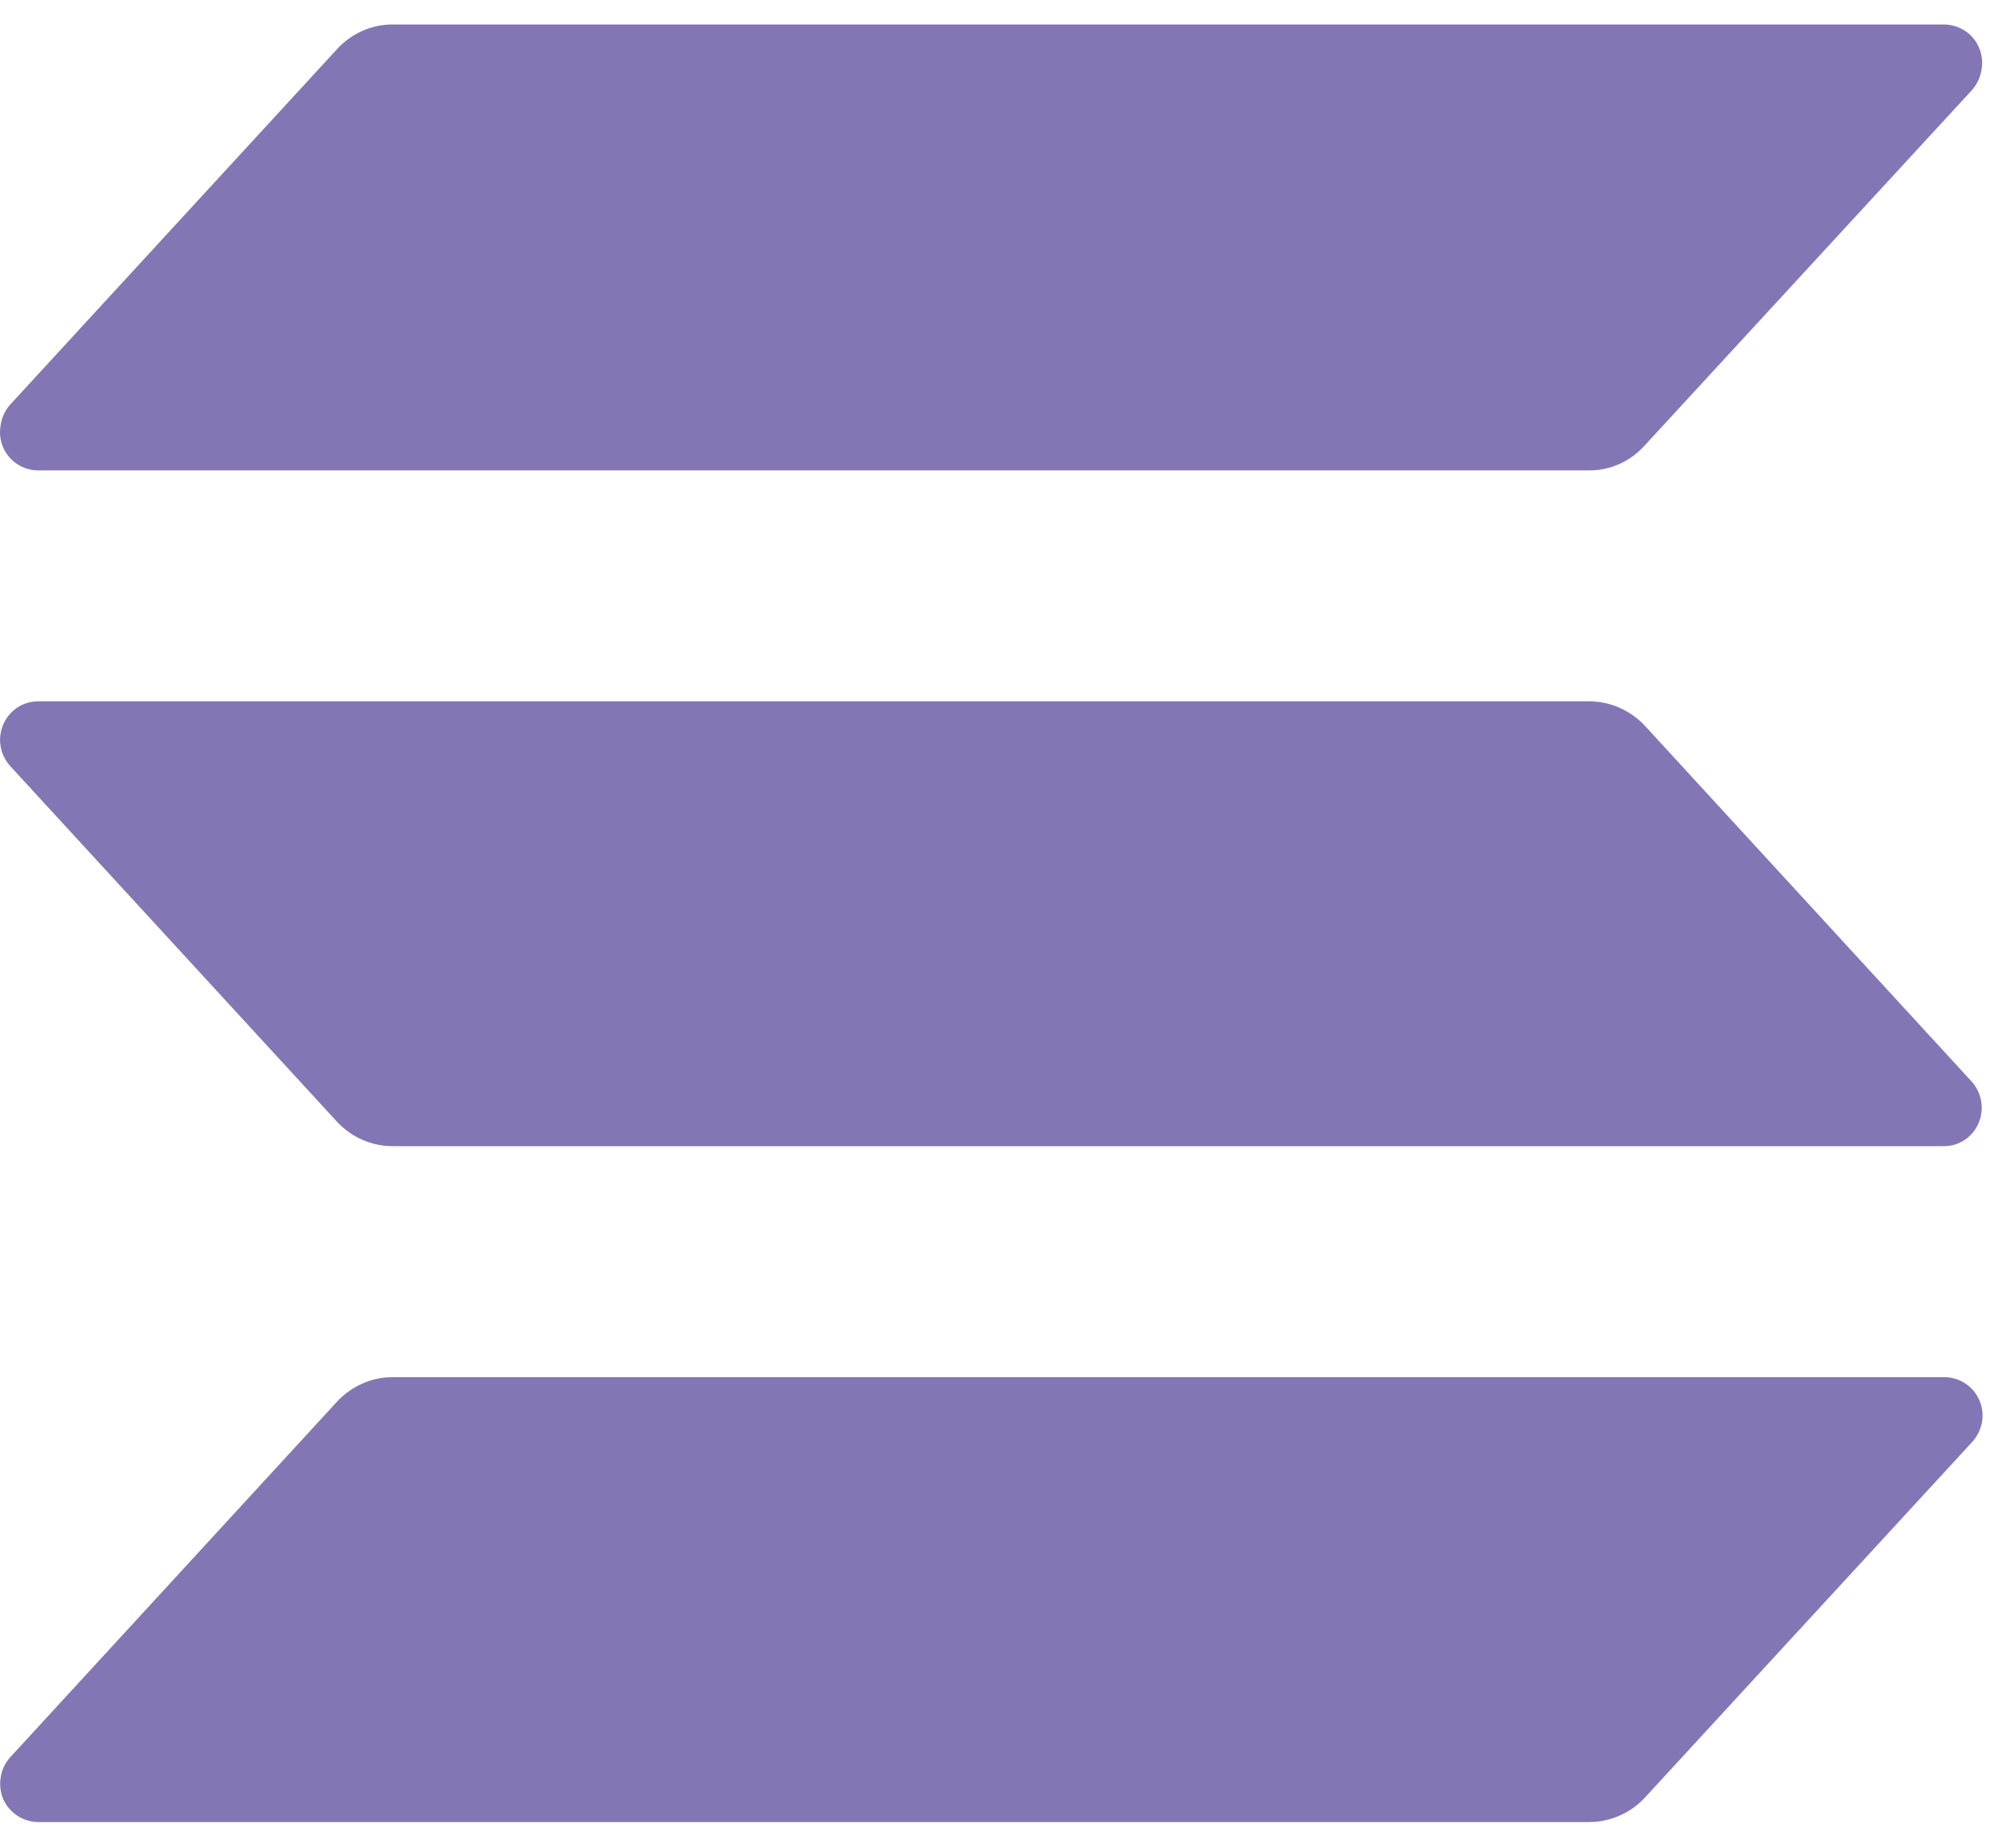
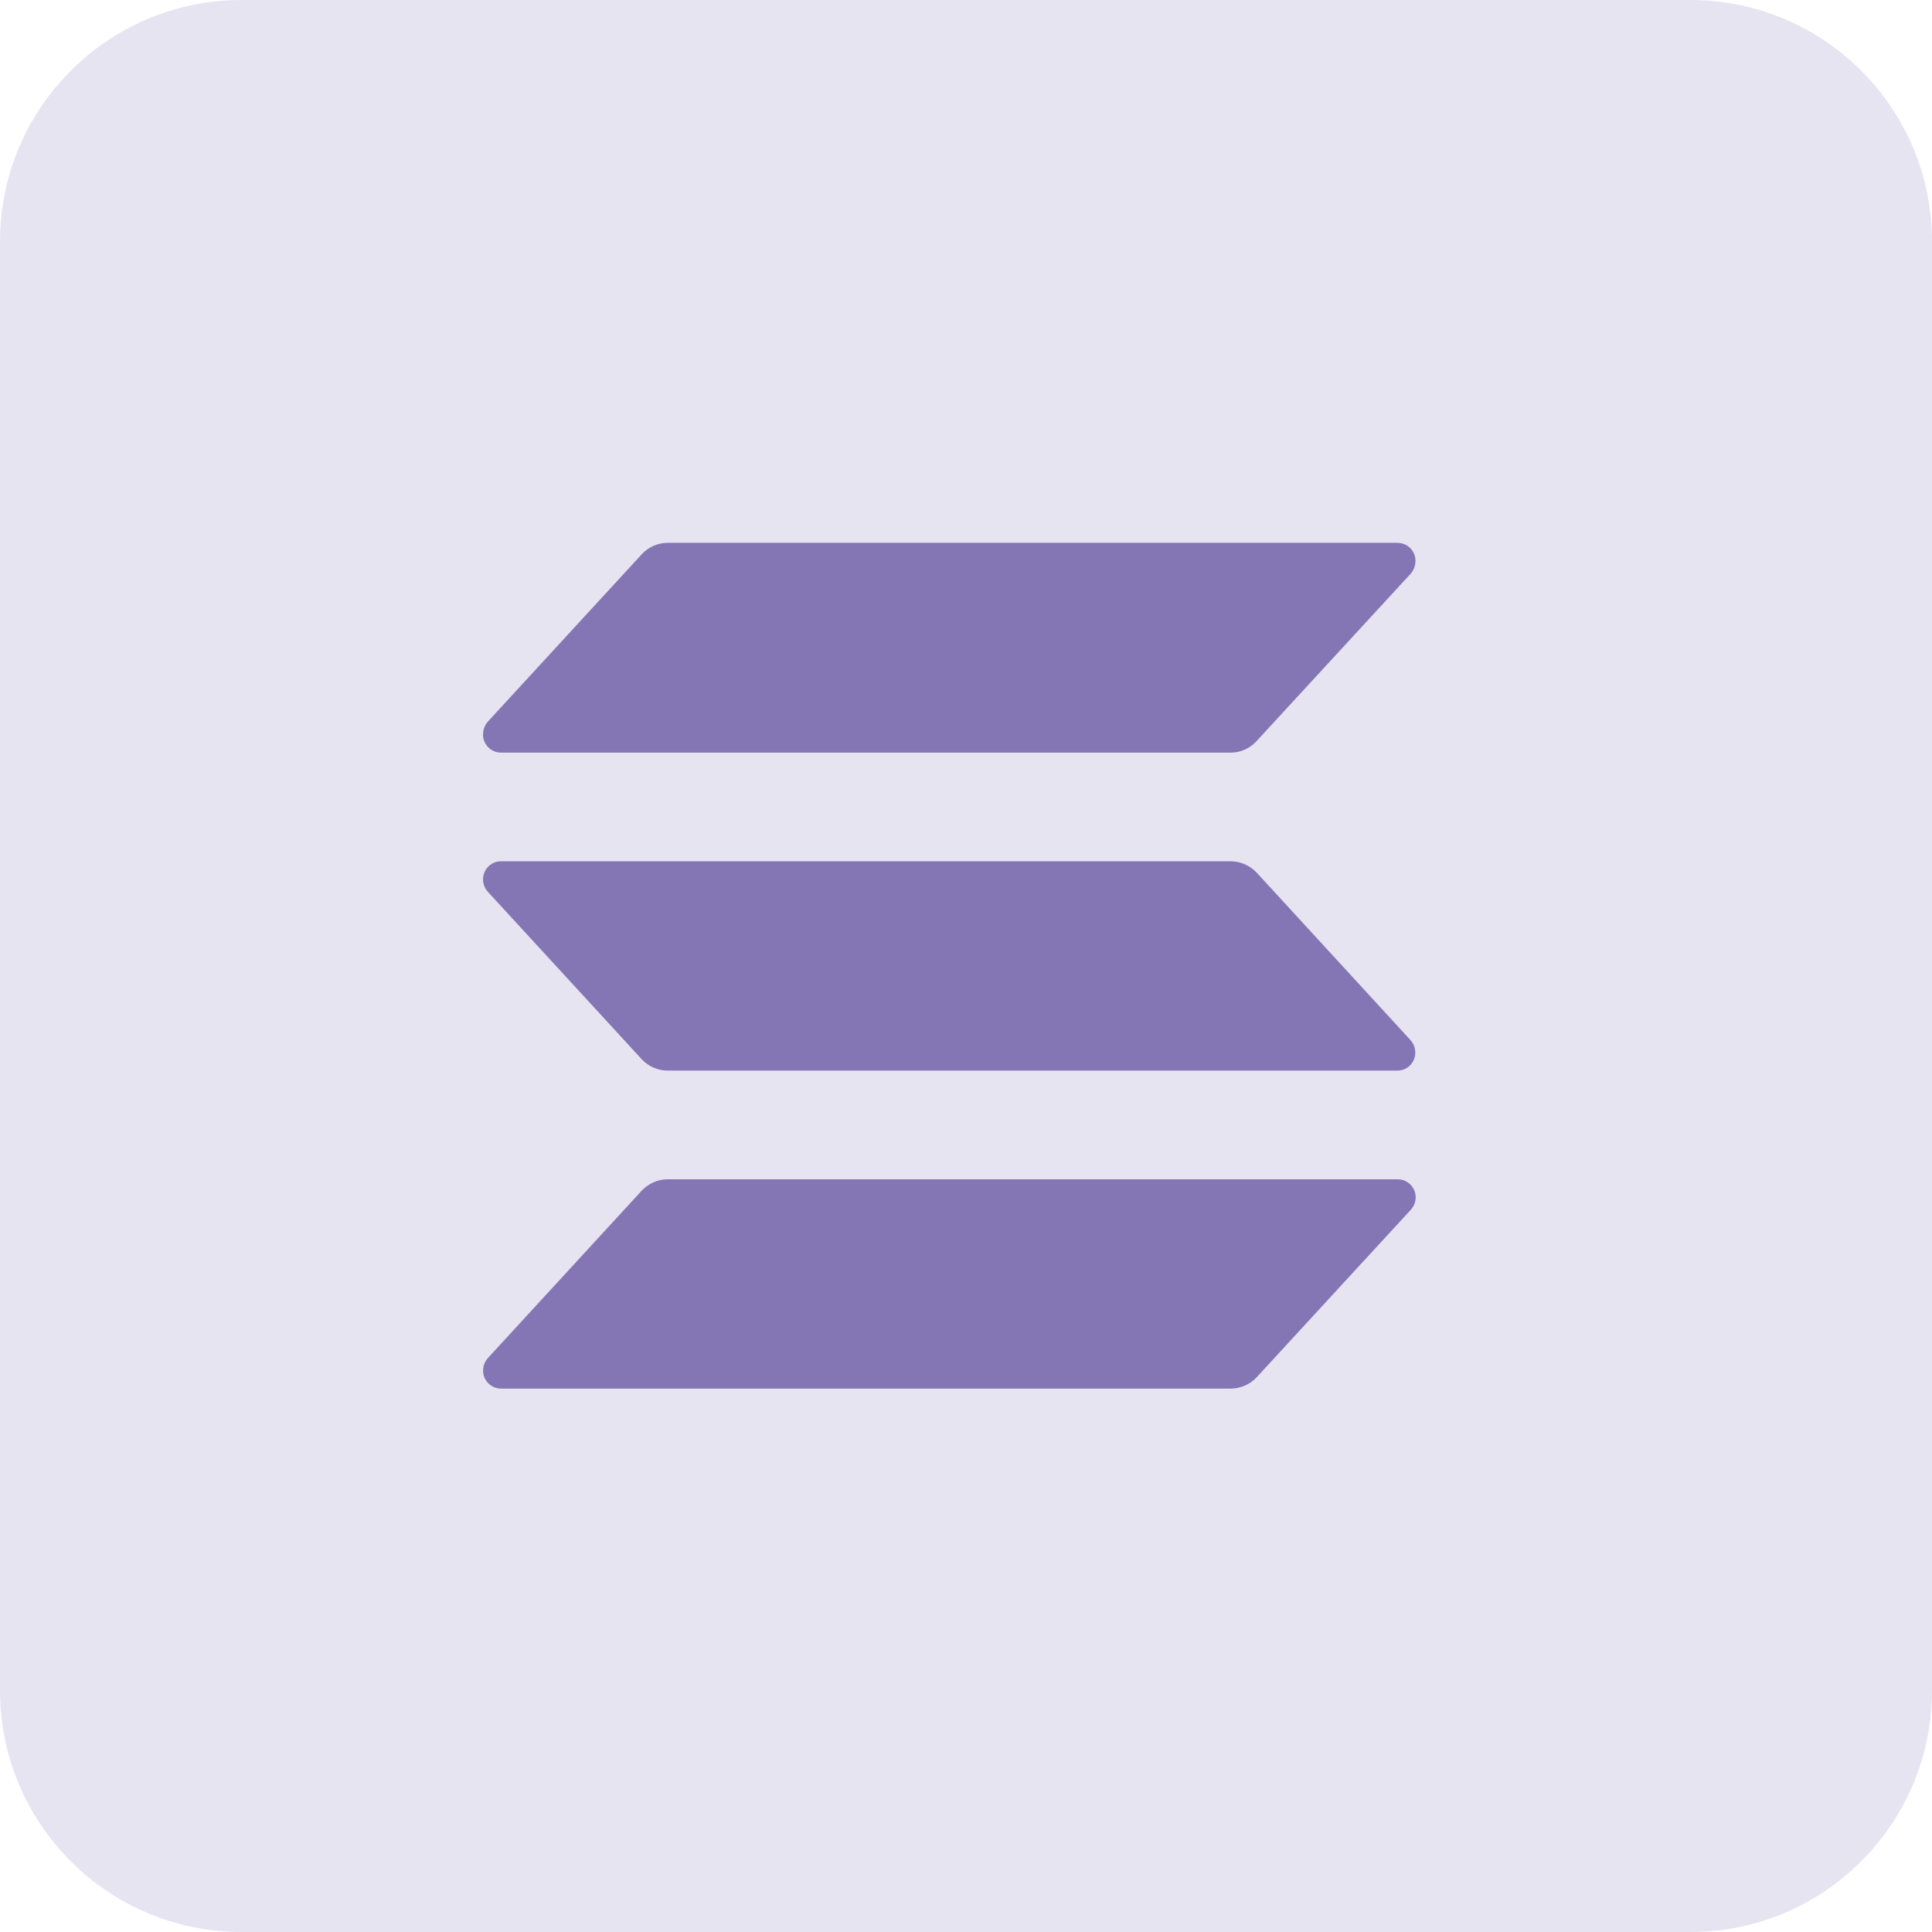
- <svg xmlns="http://www.w3.org/2000/svg" width="39" height="36" viewBox="0 0 39 36" fill="none">
-   <path fill-rule="evenodd" clip-rule="evenodd" d="M38.42 28.093L32.044 35.022C31.907 35.171 31.74 35.29 31.554 35.372C31.369 35.454 31.168 35.498 30.965 35.499H0.739C0.595 35.498 0.455 35.454 0.335 35.374C0.214 35.294 0.118 35.18 0.06 35.046C0.008 34.919 -0.009 34.779 0.012 34.642C0.031 34.492 0.096 34.351 0.198 34.238L6.565 27.309C6.704 27.159 6.871 27.039 7.058 26.957C7.242 26.874 7.442 26.831 7.644 26.832H37.867C38.013 26.83 38.156 26.871 38.279 26.95C38.402 27.029 38.499 27.143 38.557 27.277C38.617 27.411 38.635 27.56 38.61 27.705C38.585 27.85 38.519 27.985 38.42 28.093ZM32.044 14.141C31.905 13.992 31.738 13.873 31.551 13.79C31.367 13.708 31.167 13.666 30.965 13.665H0.739C0.596 13.664 0.455 13.706 0.335 13.786C0.245 13.847 0.169 13.926 0.112 14.019C0.056 14.112 0.02 14.216 0.007 14.324C-0.007 14.432 0.004 14.542 0.037 14.645C0.07 14.749 0.125 14.845 0.198 14.925L6.565 21.855C6.703 22.004 6.87 22.123 7.055 22.205C7.241 22.287 7.441 22.33 7.644 22.331H37.867C38.012 22.331 38.154 22.288 38.275 22.208C38.395 22.127 38.489 22.013 38.545 21.879C38.602 21.745 38.618 21.598 38.594 21.454C38.569 21.312 38.505 21.179 38.408 21.071L32.044 14.141ZM31.551 9.038C31.367 9.122 31.168 9.165 30.965 9.164H0.739C0.596 9.164 0.455 9.122 0.335 9.042C0.213 8.962 0.117 8.848 0.06 8.713C0.002 8.579 -0.014 8.431 0.012 8.287C0.032 8.137 0.097 7.996 0.198 7.883L6.565 0.958C6.703 0.806 6.871 0.685 7.058 0.602C7.243 0.52 7.442 0.477 7.644 0.477H37.867C38.009 0.478 38.149 0.518 38.27 0.594C38.394 0.673 38.491 0.787 38.549 0.921C38.609 1.057 38.627 1.207 38.602 1.354C38.579 1.504 38.513 1.644 38.412 1.758L32.036 8.683C31.901 8.833 31.736 8.955 31.551 9.038Z" fill="#8476B5" />
+ <svg xmlns="http://www.w3.org/2000/svg" width="80" height="80" viewBox="0 0 80 80" fill="none">
+   <rect opacity="0.2" width="80" height="80" rx="10" fill="#8779B7" />
+   <path fill-rule="evenodd" clip-rule="evenodd" d="M58.42 50.093L52.044 57.022C51.907 57.171 51.74 57.29 51.554 57.372C51.369 57.454 51.168 57.498 50.965 57.499H20.739C20.595 57.498 20.455 57.454 20.335 57.374C20.214 57.294 20.119 57.18 20.061 57.046C20.008 56.919 19.991 56.779 20.012 56.642C20.031 56.492 20.096 56.351 20.198 56.238L26.566 49.309C26.704 49.159 26.872 49.039 27.058 48.958C27.242 48.874 27.442 48.831 27.644 48.832H57.867C58.013 48.83 58.156 48.871 58.279 48.95C58.402 49.029 58.499 49.143 58.557 49.277C58.617 49.411 58.635 49.56 58.61 49.705C58.585 49.85 58.519 49.985 58.42 50.093ZM52.044 36.141C51.905 35.992 51.738 35.873 51.551 35.79C51.367 35.708 51.167 35.666 50.965 35.665H20.739C20.596 35.664 20.455 35.706 20.335 35.786C20.245 35.847 20.169 35.926 20.112 36.019C20.056 36.112 20.02 36.216 20.006 36.324C19.994 36.432 20.004 36.542 20.037 36.645C20.07 36.749 20.125 36.844 20.198 36.925L26.566 43.855C26.703 44.004 26.87 44.123 27.055 44.205C27.241 44.287 27.442 44.33 27.644 44.331H57.867C58.012 44.331 58.154 44.288 58.275 44.208C58.395 44.127 58.489 44.013 58.545 43.879C58.602 43.745 58.618 43.598 58.594 43.455C58.569 43.312 58.505 43.179 58.408 43.071L52.044 36.141ZM51.551 31.038C51.367 31.122 51.168 31.165 50.965 31.164H20.739C20.596 31.164 20.455 31.122 20.335 31.042C20.213 30.962 20.117 30.848 20.06 30.713C20.002 30.579 19.986 30.431 20.012 30.287C20.032 30.137 20.097 29.996 20.198 29.883L26.566 22.958C26.703 22.806 26.871 22.685 27.058 22.602C27.243 22.52 27.442 22.477 27.644 22.477H57.867C58.009 22.478 58.149 22.518 58.27 22.594C58.394 22.673 58.491 22.787 58.549 22.921C58.609 23.057 58.627 23.207 58.602 23.354C58.579 23.504 58.513 23.644 58.412 23.758L52.036 30.683C51.901 30.833 51.736 30.954 51.551 31.038Z" fill="#8476B5" />
</svg>
